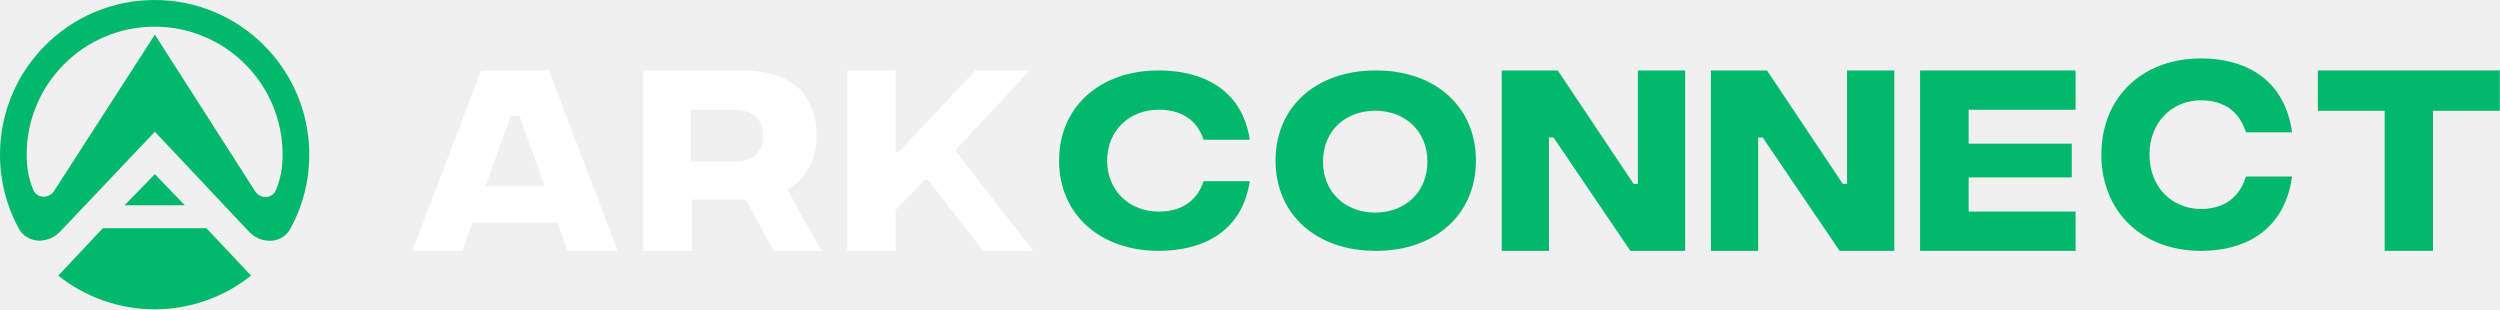
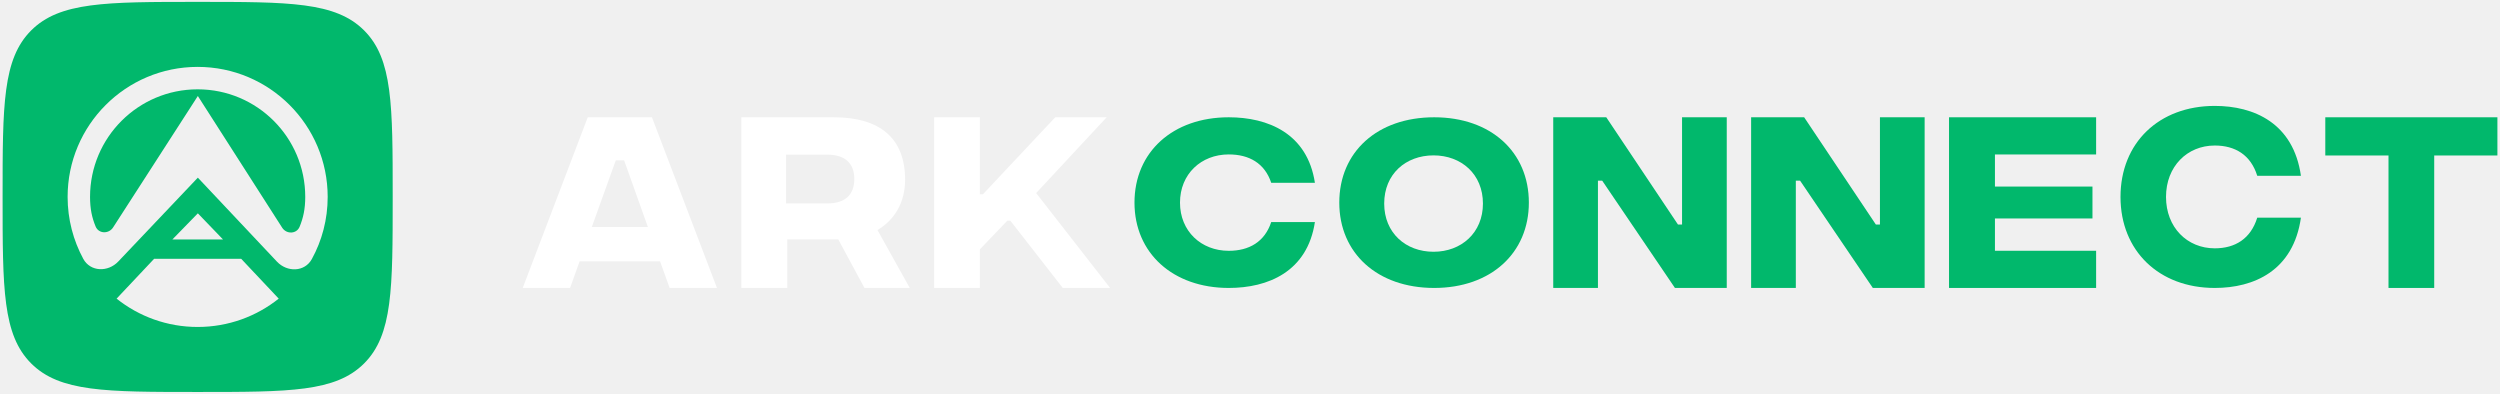
- <svg xmlns="http://www.w3.org/2000/svg" width="194" height="24" viewBox="0 0 194 24" fill="none">
-   <g clip-path="url(#clip0_525_22853)">
-     <path fill-rule="evenodd" clip-rule="evenodd" d="M0 12C0 5.374 5.374 0 12 0C18.626 0 24 5.374 24 12C24 14.076 23.475 16.03 22.541 17.734C21.881 18.944 20.256 18.974 19.316 17.973L12.018 10.223L4.672 17.966C3.725 18.962 2.107 18.925 1.447 17.722C0.525 16.018 0 14.07 0 12ZM21.93 12C21.93 6.516 17.484 2.07 12 2.07C6.516 2.07 2.07 6.516 2.07 12C2.07 13.105 2.247 13.918 2.583 14.73C2.864 15.414 3.792 15.438 4.195 14.821L12.018 2.687L19.799 14.84C20.195 15.463 21.13 15.438 21.411 14.754C21.747 13.936 21.93 13.111 21.93 12Z" fill="#01B86C" />
-     <path fill-rule="evenodd" clip-rule="evenodd" d="M9.667 15.927L12.018 13.515L14.339 15.927H9.667Z" fill="#01B86C" />
-     <path d="M4.519 21.386C6.57 23.023 9.172 24 11.999 24C14.827 24 17.428 23.023 19.48 21.386L16.018 17.71H7.981L4.519 21.386Z" fill="#01B86C" />
-   </g>
-   <path d="M44.05 19.466L43.267 17.283H36.667L35.883 19.466H32L37.333 5.466H42.6L47.933 19.466H44.05ZM37.667 14.466H42.267L40.317 9H39.633L37.667 14.466Z" fill="white" />
-   <path fill-rule="evenodd" clip-rule="evenodd" d="M63.749 19.466H60.033L57.883 15.483H53.7V19.466H49.933V5.466H57.516C61.299 5.466 63.366 7.183 63.366 10.583C63.366 12.516 62.45 13.916 61.099 14.716L63.749 19.466ZM53.599 8.533V12.533H56.991C58.426 12.533 59.2 11.839 59.2 10.533C59.2 9.227 58.426 8.533 56.991 8.533H53.599Z" fill="white" />
-   <path d="M76.3 19.466H80.183L74.117 11.683L79.9 5.466H75.683L69.75 11.783H69.5V5.466H65.75V19.466H69.5V16.3L71.75 13.95H72L76.3 19.466Z" fill="white" />
-   <path d="M89.916 19.466C85.333 19.466 82.183 16.607 82.183 12.466C82.183 8.31 85.333 5.466 89.916 5.466C93.116 5.466 96.366 6.779 96.983 10.841H93.399C92.866 9.232 91.583 8.513 89.916 8.513C87.649 8.513 85.916 10.123 85.916 12.466C85.916 14.81 87.649 16.419 89.916 16.419C91.583 16.419 92.866 15.685 93.399 14.06H96.983C96.366 18.138 93.133 19.466 89.916 19.466Z" fill="#01B86C" />
-   <path fill-rule="evenodd" clip-rule="evenodd" d="M106.766 19.466C102.099 19.466 98.982 16.607 98.982 12.466C98.982 8.31 102.099 5.466 106.766 5.466C111.416 5.466 114.532 8.31 114.532 12.466C114.532 16.607 111.416 19.466 106.766 19.466ZM106.716 16.498C108.983 16.498 110.766 14.951 110.766 12.544C110.766 10.123 108.983 8.591 106.716 8.591C104.433 8.591 102.666 10.123 102.666 12.544C102.666 14.951 104.433 16.498 106.716 16.498Z" fill="#01B86C" />
-   <path d="M116.533 5.466V19.466H120.2V10.666H120.55L126.517 19.466H130.767V5.466H127.1V14.266H126.767L120.883 5.466H116.533Z" fill="#01B86C" />
-   <path d="M132.767 5.466V19.466H136.433V10.666H136.783L142.75 19.466H147V5.466H143.333V14.266H143L137.117 5.466H132.767Z" fill="#01B86C" />
-   <path d="M149 5.466V19.466H161.067V16.416H152.767V13.766H160.767V11.15H152.767V8.516H161.067V5.466H149Z" fill="#01B86C" />
-   <path d="M163.066 12C163.066 16.416 166.217 19.466 170.8 19.466C174.017 19.466 177.25 18.05 177.866 13.7H174.284C173.75 15.433 172.466 16.216 170.8 16.216C168.533 16.216 166.8 14.5 166.8 12C166.8 9.5 168.533 7.783 170.8 7.783C172.466 7.783 173.75 8.55 174.284 10.267H177.866C177.25 5.933 174 4.533 170.8 4.533C166.217 4.533 163.066 7.567 163.066 12Z" fill="#01B86C" />
-   <path d="M193.984 8.6V5.466H179.866V8.6H185.05V19.466H188.8V8.6H193.984Z" fill="#01B86C" />
-   <defs>
-     <clipPath id="clip0_525_22853">
-       <rect width="24" height="24" fill="white" />
-     </clipPath>
-   </defs>
+ <svg xmlns="http://www.w3.org/2000/svg" viewBox="0 0 895 141" fill="none">
+   <path d="M70.757 31.978C92.031 31.978 109.278 49.221 109.278 70.49C109.278 74.801 108.567 77.999 107.264 81.173C106.174 83.825 102.55 83.92 101.01 81.504L70.828 34.37L40.481 81.433C38.917 83.825 35.316 83.731 34.227 81.078C32.924 77.928 32.237 74.778 32.237 70.49C32.237 49.221 49.483 31.978 70.757 31.978Z" fill="#01B86C" />
+   <path fill-rule="evenodd" clip-rule="evenodd" d="M11.156 10.898C0.93 21.124 0.93 37.583 0.93 70.5C0.93 103.417 0.93 119.876 11.156 130.102C21.382 140.328 37.84 140.328 70.757 140.328C103.674 140.328 120.133 140.328 130.359 130.102C140.585 119.876 140.585 103.417 140.585 70.5C140.585 37.583 140.585 21.124 130.359 10.898C120.133 0.672 103.674 0.672 70.757 0.672C37.84 0.672 21.382 0.672 11.156 10.898ZM70.757 23.948C45.053 23.948 24.206 44.792 24.206 70.49C24.206 78.52 26.243 86.076 29.82 92.684C32.379 97.35 38.657 97.492 42.329 93.631L70.828 63.598L99.138 93.655C102.787 97.539 109.088 97.421 111.647 92.731C115.272 86.123 117.309 78.543 117.309 70.49C117.309 44.792 96.461 23.948 70.757 23.948ZM70.831 76.369L61.711 85.725H79.834L70.831 76.369ZM41.74 106.914C49.7 113.262 59.792 117.052 70.761 117.052C81.73 117.052 91.822 113.262 99.782 106.914L86.35 92.656H55.173L41.74 106.914Z" fill="#01B86C" />
+   <path d="M239.726 103.086L236.307 93.558H207.503L204.084 103.086H187.137L210.413 41.987H233.397L256.673 103.086H239.726ZM211.867 81.265H231.943L223.433 57.407H220.45L211.867 81.265Z" fill="white" />
+   <path fill-rule="evenodd" clip-rule="evenodd" d="M325.699 103.086H309.481L300.096 85.702H281.841V103.086H265.401V41.987H298.497C315.007 41.987 324.029 49.479 324.029 64.317C324.029 72.755 320.028 78.865 314.135 82.356L325.699 103.086ZM281.404 55.37V72.827H296.204C302.469 72.827 305.844 69.798 305.844 64.099C305.844 58.4 302.469 55.37 296.204 55.37H281.404Z" fill="white" />
+   <path d="M380.47 103.086H397.418L370.942 69.118L396.182 41.987H377.779L351.885 69.554H350.794V41.987H334.428V103.086H350.794V89.266L360.613 79.01H361.704L380.47 103.086Z" fill="white" />
+   <path d="M439.896 103.086C419.894 103.086 406.146 90.607 406.146 72.537C406.146 54.398 419.894 41.987 439.896 41.987C453.862 41.987 468.045 47.715 470.737 65.445H455.098C452.771 58.421 447.17 55.284 439.896 55.284C430.004 55.284 422.439 62.308 422.439 72.537C422.439 82.765 430.004 89.789 439.896 89.789C447.17 89.789 452.771 86.584 455.098 79.492H470.737C468.045 97.29 453.935 103.086 439.896 103.086Z" fill="#01B86C" />
+   <path fill-rule="evenodd" clip-rule="evenodd" d="M513.433 103.086C493.068 103.086 479.466 90.607 479.466 72.537C479.466 54.398 493.068 41.987 513.433 41.987C533.728 41.987 547.33 54.398 547.33 72.537C547.33 90.607 533.728 103.086 513.433 103.086ZM513.216 90.13C523.109 90.13 530.892 83.379 530.892 72.877C530.892 62.308 523.109 55.625 513.216 55.625C503.252 55.625 495.542 62.308 495.542 72.877C495.542 83.379 503.252 90.13 513.216 90.13Z" fill="#01B86C" />
+   <path d="M556.059 41.987V103.086H572.061V64.681H573.588L599.628 103.086H618.176V41.987H602.174V80.392H600.719L575.043 41.987H556.059Z" fill="#01B86C" />
+   <path d="M626.903 41.987V103.086H642.905V64.681H644.433L670.473 103.086H689.021V41.987H673.019V80.392H671.564L645.888 41.987H626.903Z" fill="#01B86C" />
+   <path d="M697.75 41.987V103.086H750.411V89.775H714.188V78.21H749.102V66.79H714.188V55.298H750.411V41.987H697.75Z" fill="#01B86C" />
+   <path d="M759.14 70.5C759.14 89.775 772.89 103.086 792.89 103.086C806.931 103.086 821.042 96.903 823.73 77.919H808.095C805.767 85.484 800.163 88.902 792.89 88.902C782.997 88.902 775.433 81.41 775.433 70.5C775.433 59.589 782.997 52.097 792.89 52.097C800.163 52.097 805.767 55.443 808.095 62.935H823.73C821.042 44.024 806.855 37.914 792.89 37.914C772.89 37.914 759.14 51.152 759.14 70.5Z" fill="#01B86C" />
+   <path d="M894.071 55.662V41.987H832.459V55.662H855.084V103.086H871.447V55.662H894.071Z" fill="#01B86C" />
</svg>
